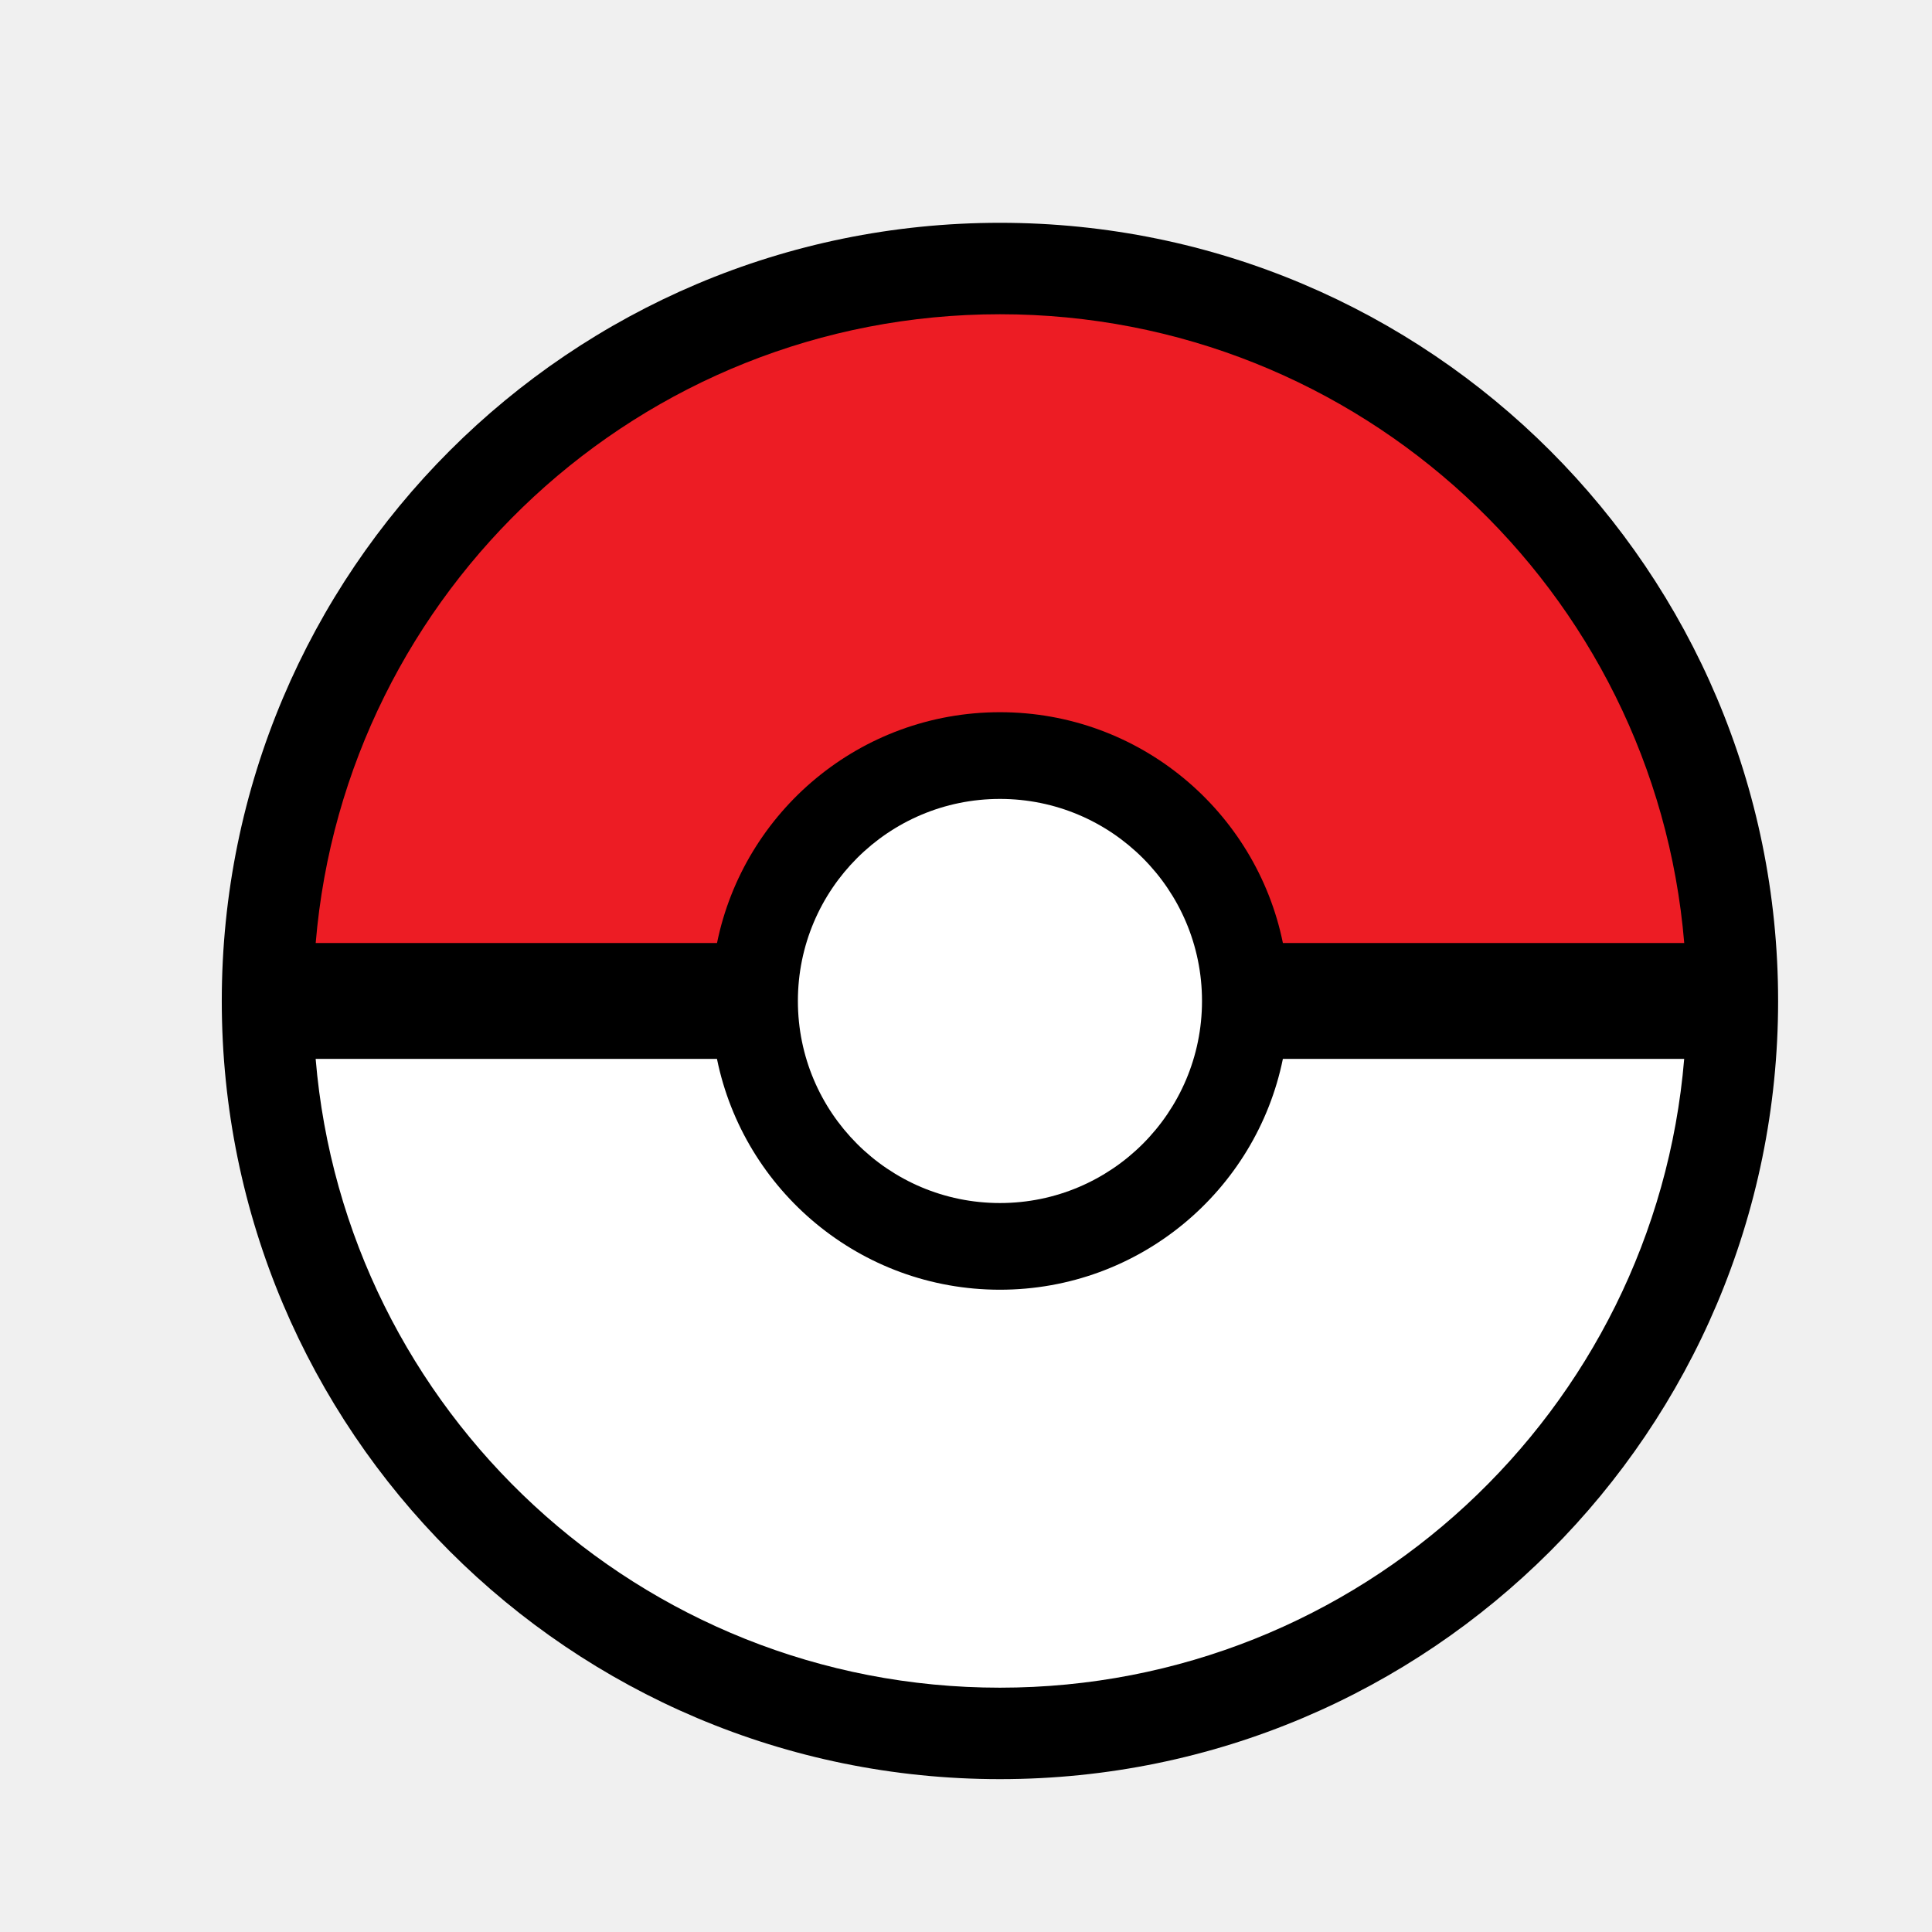
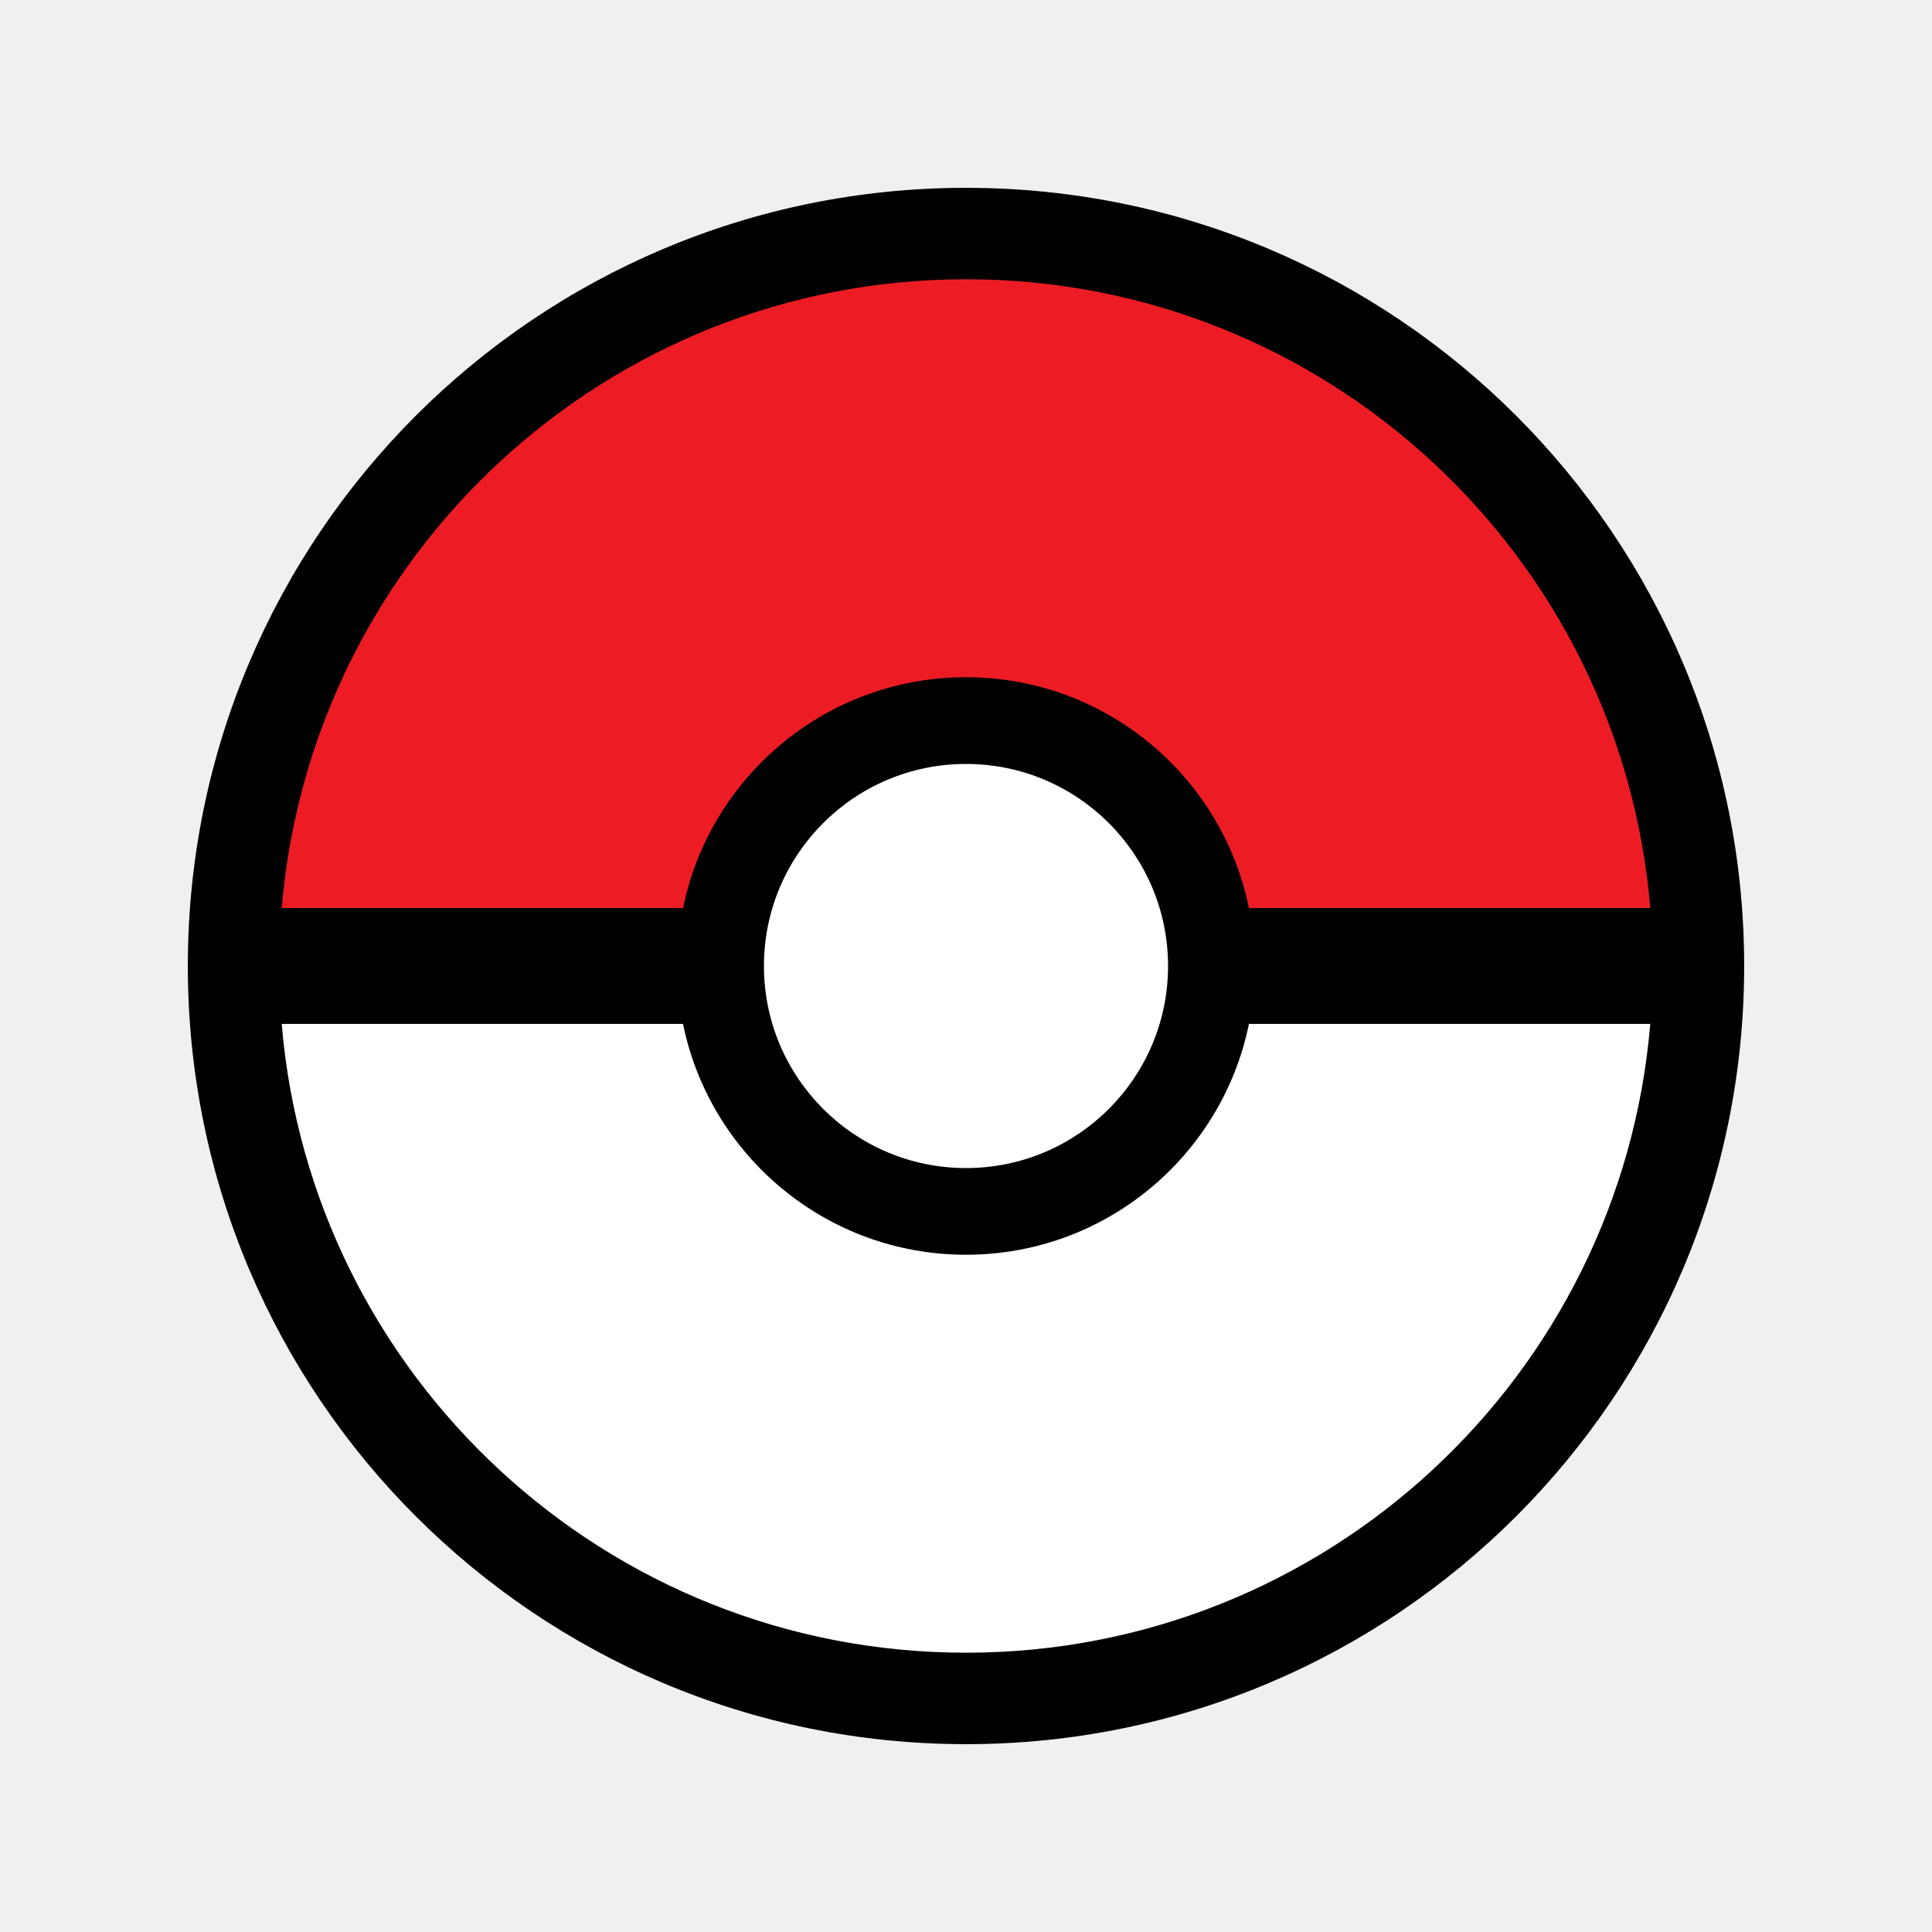
- <svg xmlns="http://www.w3.org/2000/svg" enable-background="new 0 0 864 864" version="1.1" viewBox="0 0 864 864" xml:space="preserve">
-   <circle cx="447.18" cy="447.64" r="348" clip-rule="evenodd" fill-rule="evenodd" />
-   <g clip-rule="evenodd" fill="#fff" fill-rule="evenodd">
+ <svg xmlns="http://www.w3.org/2000/svg" viewBox="0 0 864 864" width="864" height="864">
+   <circle cx="432" cy="432" r="348" clip-rule="evenodd" fill-rule="evenodd" />
+   <g clip-rule="evenodd" fill="#fff" fill-rule="evenodd" transform="matrix(1, 0, 0, 1, -15.17999, -15.64002)">
    <path d="m573.71 473.54c-11.995 58.904-64.089 103.23-126.54 103.23-62.447 0-114.54-44.327-126.54-103.23h-179.47c13.155 157.48 145.12 281.2 306.01 281.2 160.88 0 292.86-123.72 306.01-281.2h-179.48z" />
    <path d="m447.18 357.28c-49.904 0-90.36 40.456-90.36 90.362 0 49.904 40.456 90.361 90.36 90.361 49.906 0 90.361-40.457 90.361-90.361 0-49.906-40.455-90.362-90.361-90.362z" />
  </g>
-   <path d="m447.18 318.5c62.446 0 114.54 44.327 126.54 103.23h179.48c-13.155-157.48-145.13-281.2-306.01-281.2-160.88 0-292.85 123.72-306.01 281.2h179.47c11.995-58.905 64.087-103.23 126.54-103.23z" clip-rule="evenodd" fill="#ED1C24" fill-rule="evenodd" />
+   <path d="M 432 302.86 C 494.446 302.86 546.54 347.187 558.54 406.09 L 738.02 406.09 C 724.865 248.61 592.89 124.89 432.01 124.89 C 271.13 124.89 139.16 248.61 126 406.09 L 305.47 406.09 C 317.465 347.185 369.557 302.86 432.01 302.86 L 432 302.86 Z" clip-rule="evenodd" fill="#ED1C24" fill-rule="evenodd" />
</svg>
